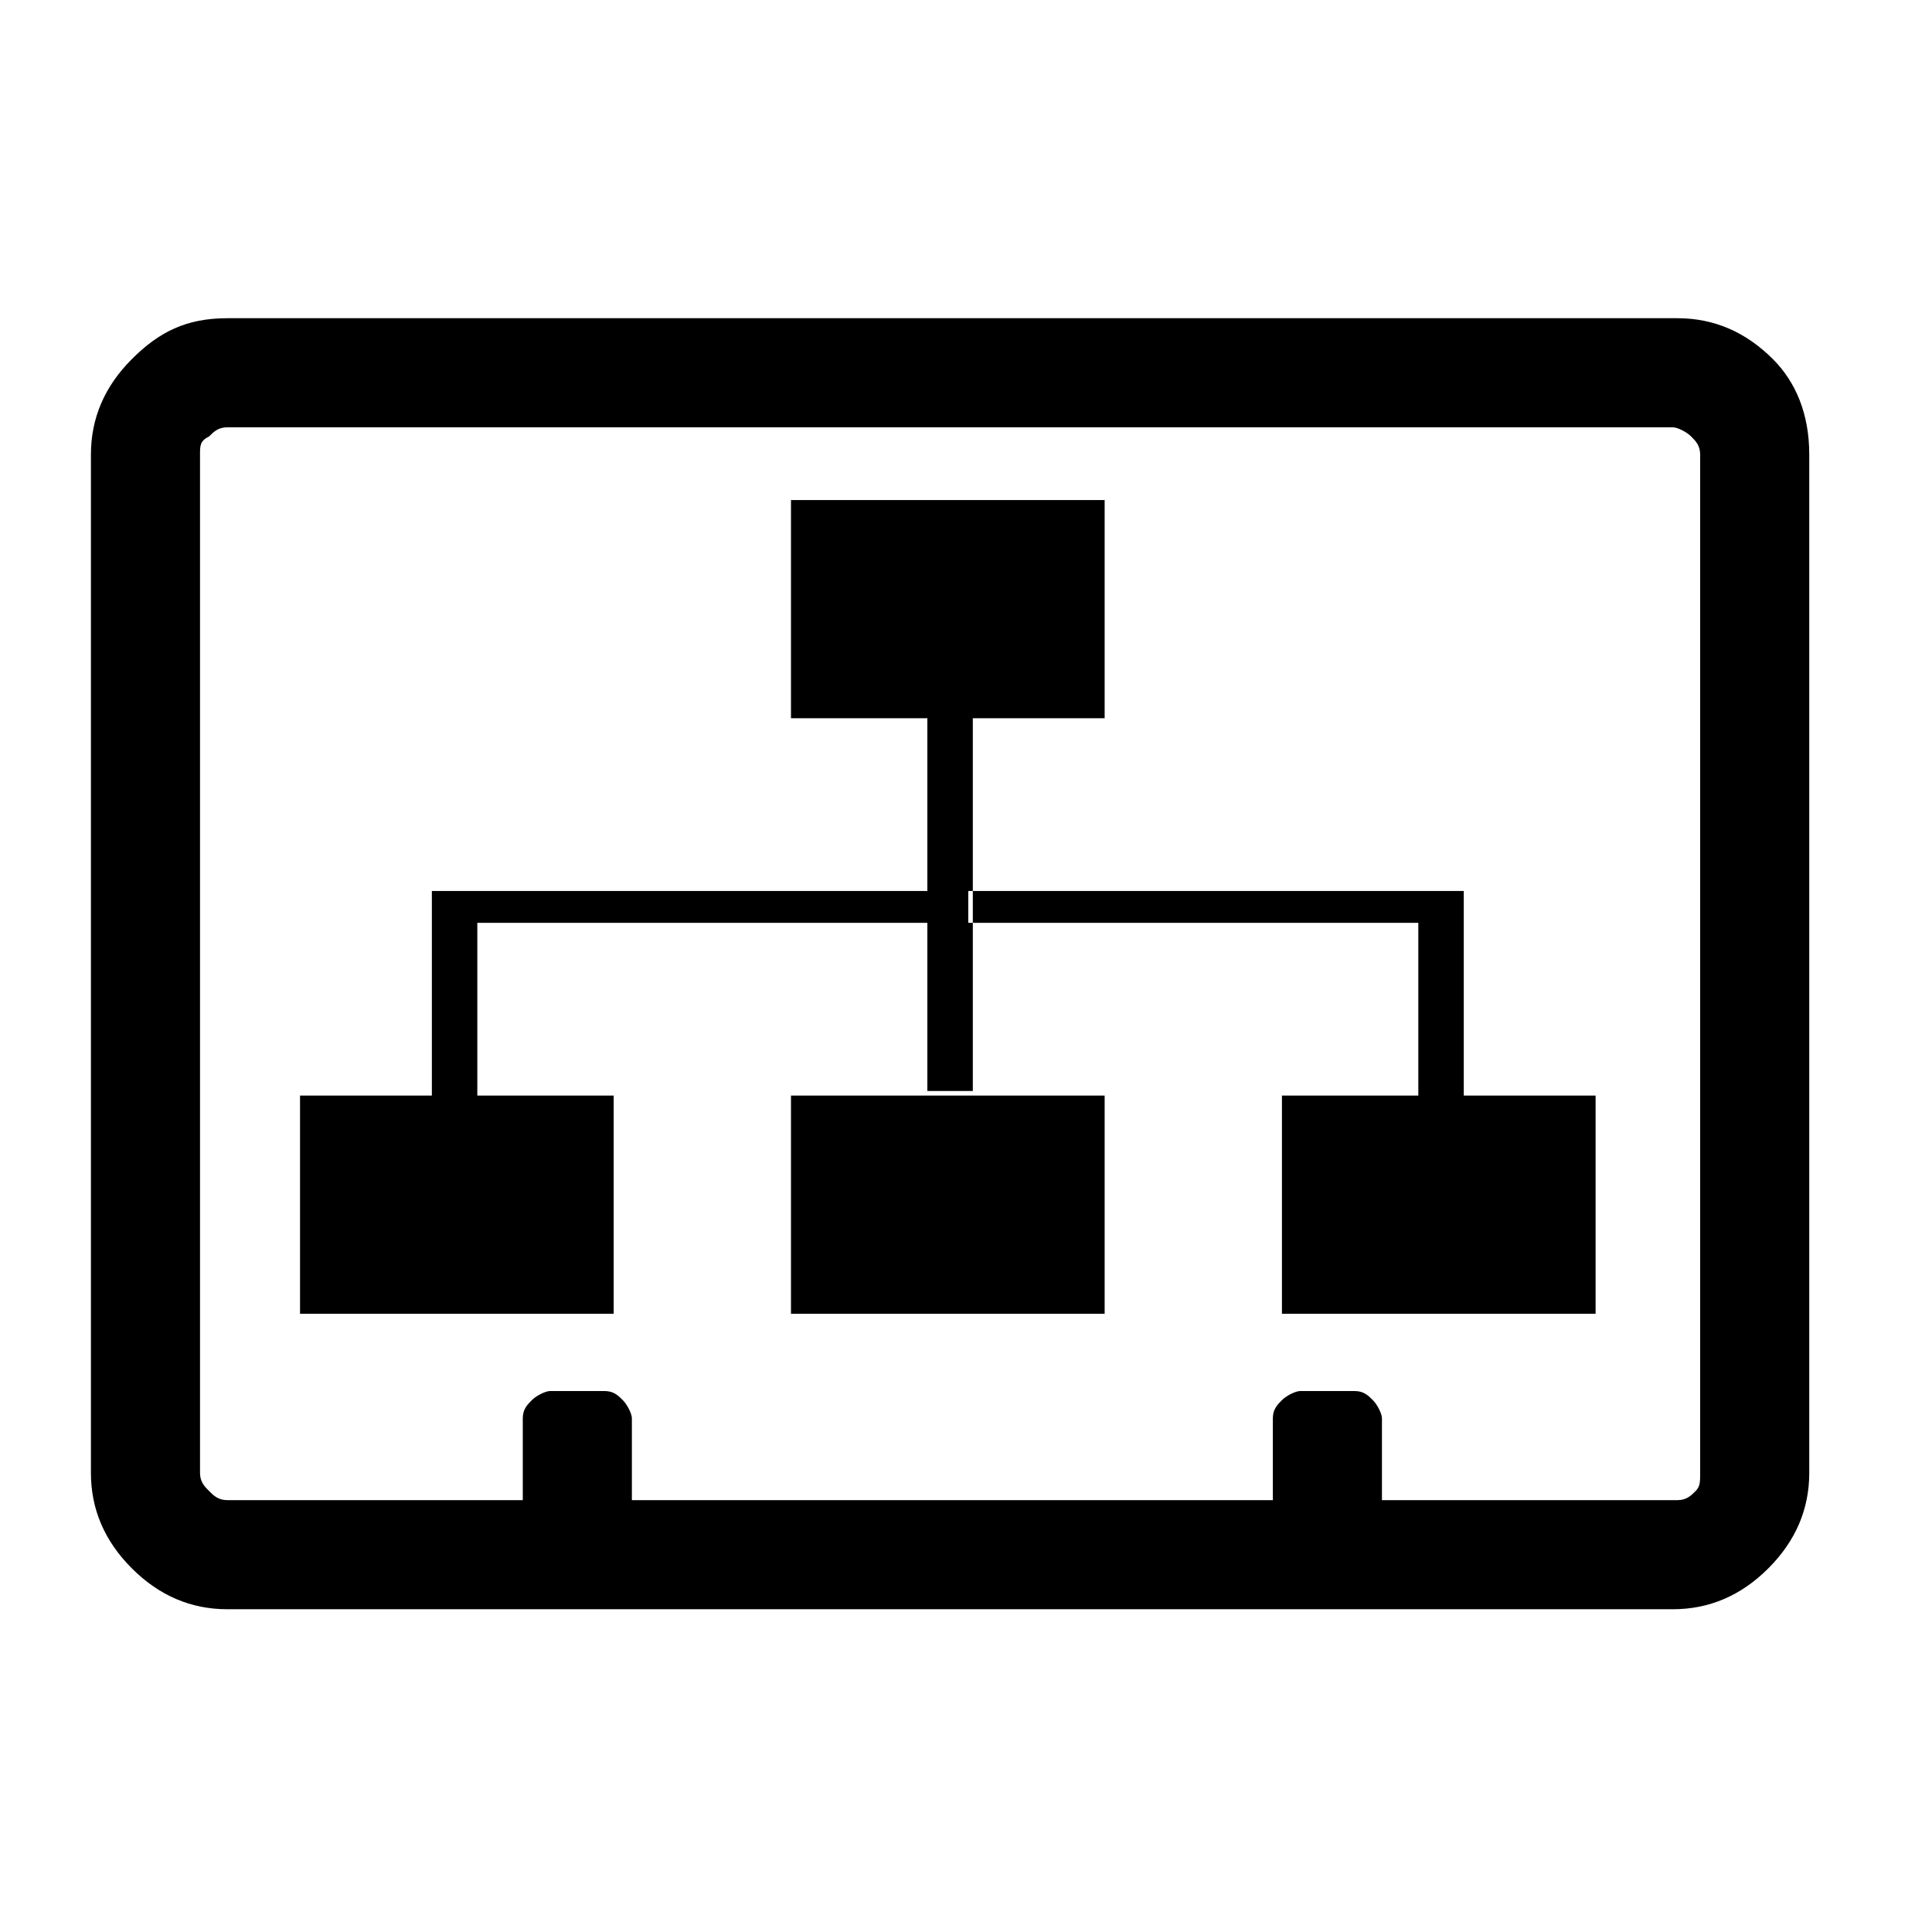
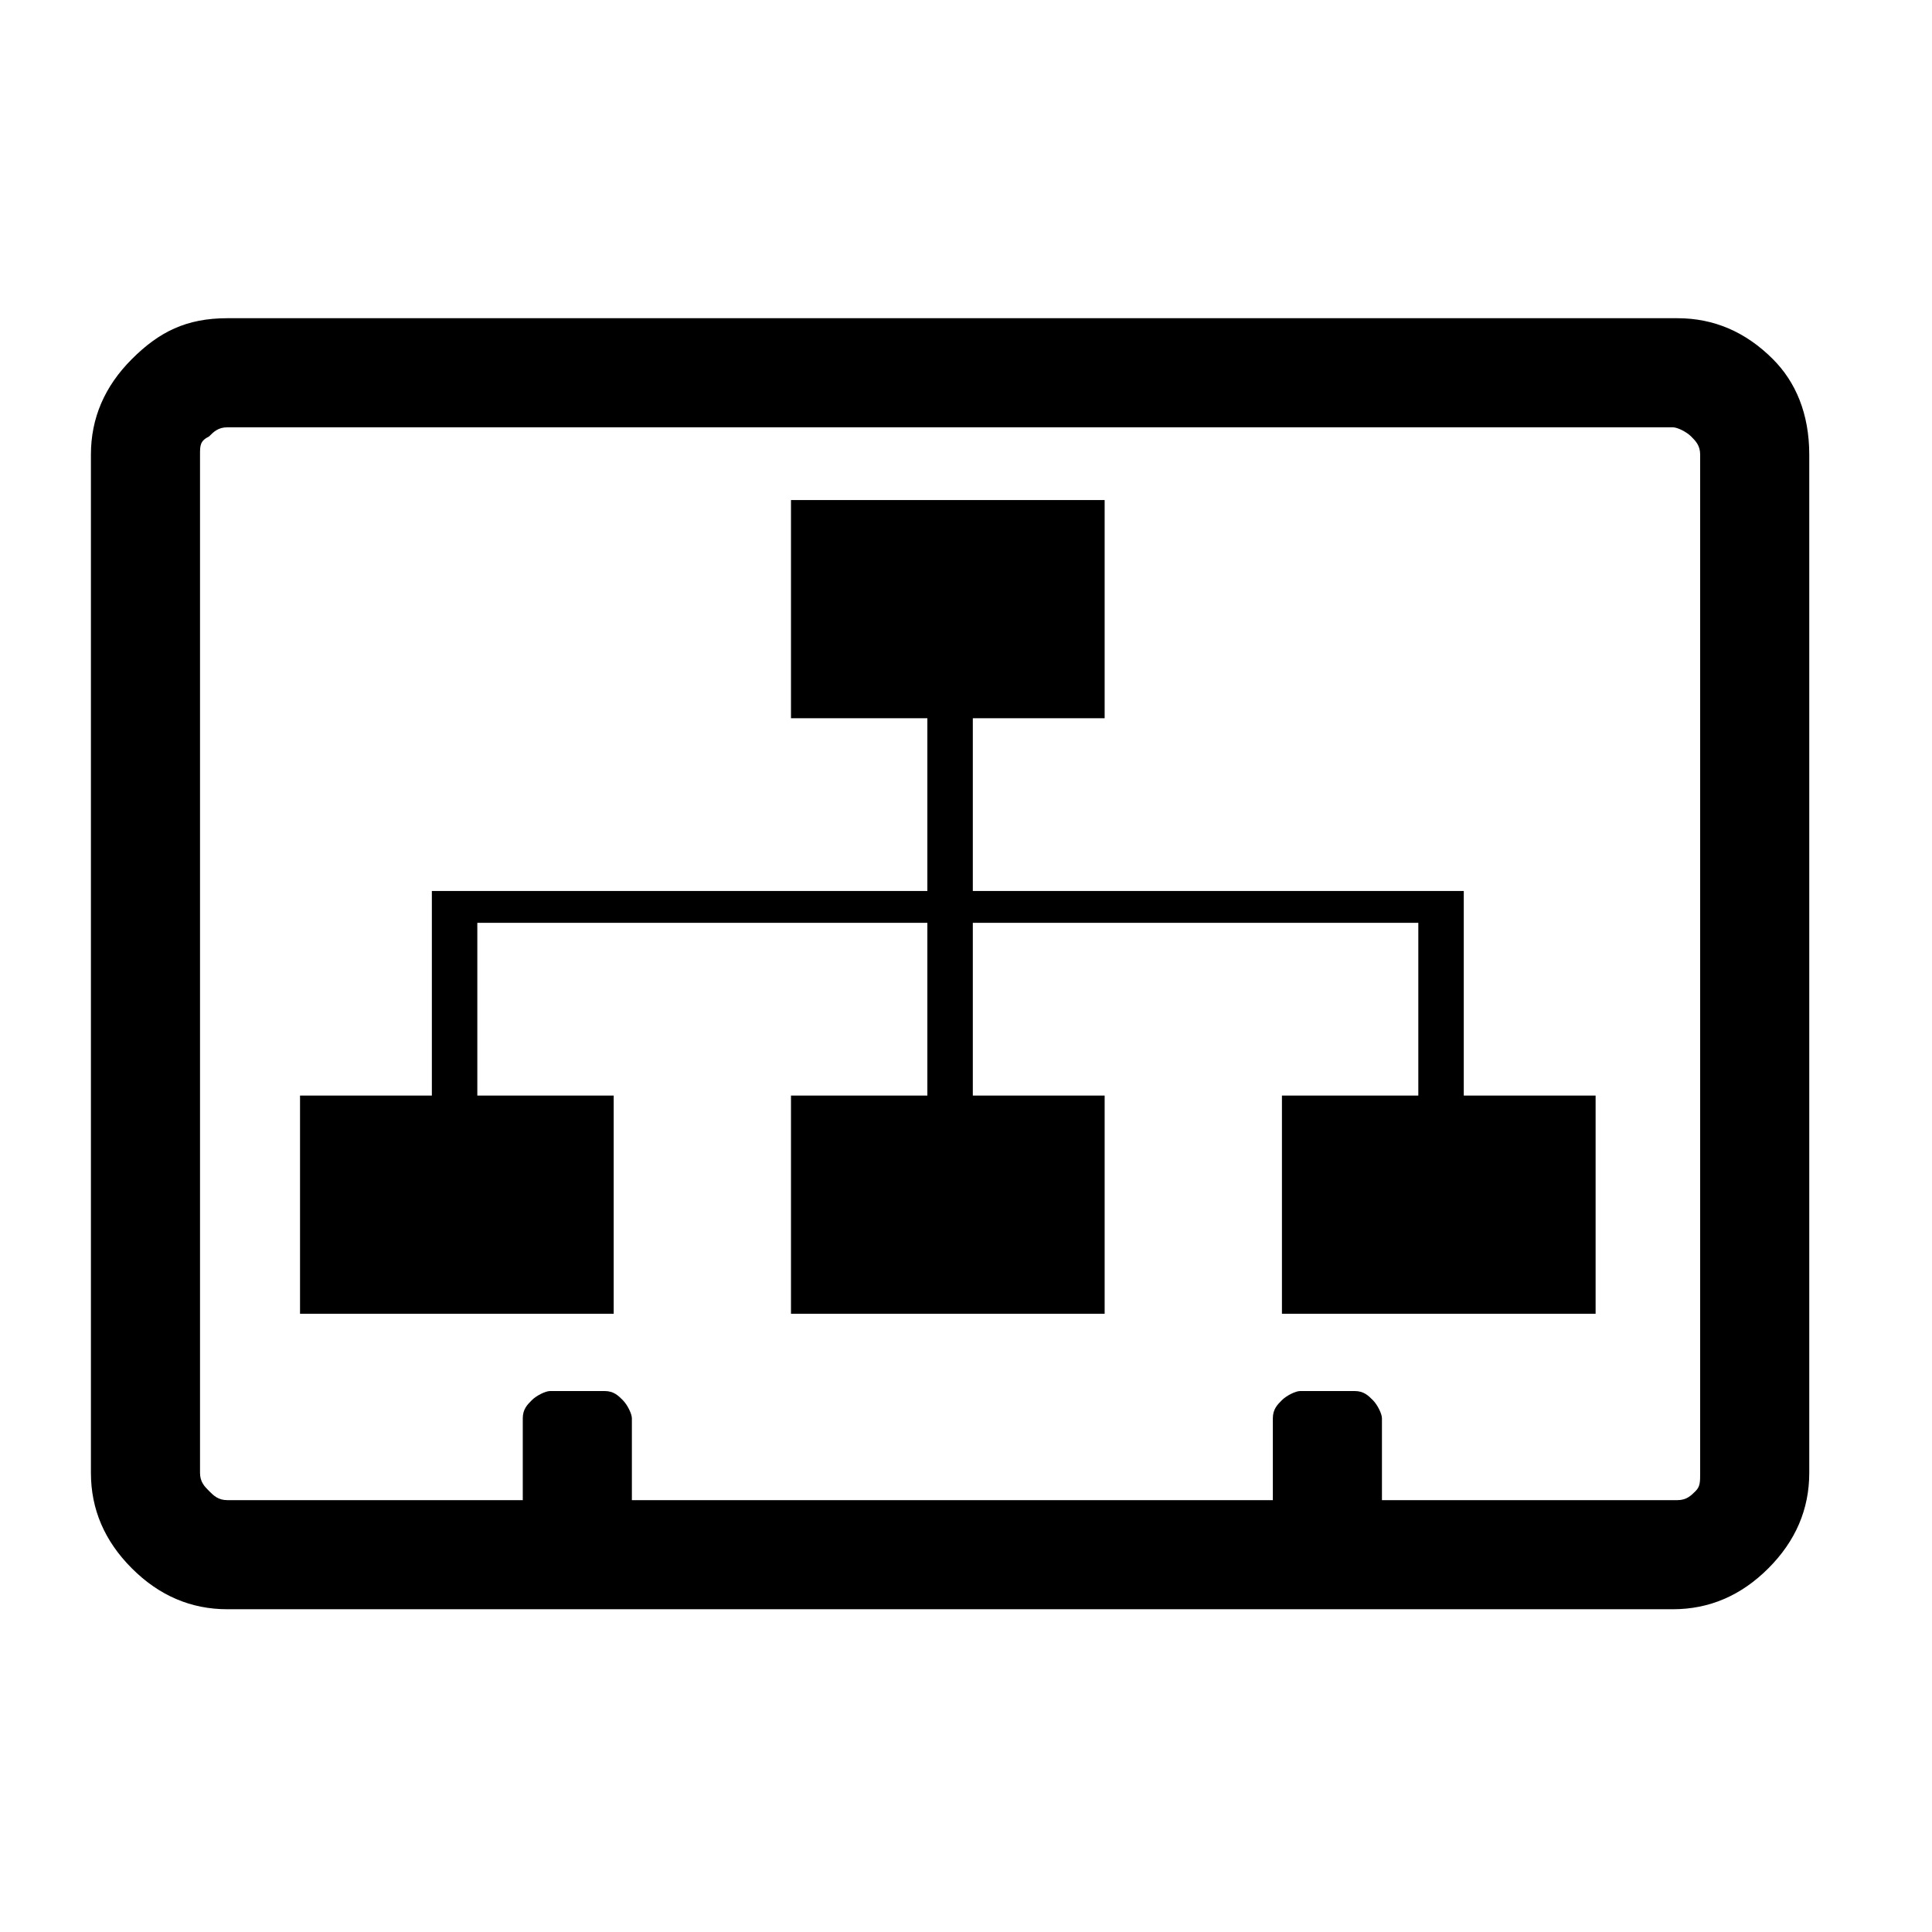
<svg xmlns="http://www.w3.org/2000/svg" version="1.1" id="Ebene_1" x="0px" y="0px" viewBox="0 0 42.5 42.5" style="enable-background:new 0 0 42.5 42.5;" xml:space="preserve">
-   <path d="M20.4,15.8h1v8.2h-1V15.8z M32.2,19.6H9.5v4.5h1v-3.8h20.7v3.8h1V19.6z M32.2,24.1 M6.6,28.9h6.9v-4.8H6.6V28.9z M28.2,28.9  h6.9v-4.8h-6.9V28.9z M17.4,28.9h6.9v-4.8h-6.9V28.9z M17.4,15.8h6.9V11h-6.9V15.8z M37.4,32.4V10c0-0.2-0.1-0.3-0.2-0.4  c-0.1-0.1-0.3-0.2-0.4-0.2H5c-0.2,0-0.3,0.1-0.4,0.2C4.4,9.7,4.4,9.8,4.4,10v22.4c0,0.2,0.1,0.3,0.2,0.4C4.7,32.9,4.8,33,5,33h6.5  v-1.8c0-0.2,0.1-0.3,0.2-0.4c0.1-0.1,0.3-0.2,0.4-0.2h1.2c0.2,0,0.3,0.1,0.4,0.2c0.1,0.1,0.2,0.3,0.2,0.4V33H28v-1.8  c0-0.2,0.1-0.3,0.2-0.4c0.1-0.1,0.3-0.2,0.4-0.2h1.2c0.2,0,0.3,0.1,0.4,0.2c0.1,0.1,0.2,0.3,0.2,0.4V33h6.5c0.2,0,0.3-0.1,0.4-0.2  C37.4,32.7,37.4,32.6,37.4,32.4z M39.8,10v22.4c0,0.8-0.3,1.5-0.9,2.1c-0.6,0.6-1.3,0.9-2.1,0.9H5c-0.8,0-1.5-0.3-2.1-0.9  C2.3,33.9,2,33.2,2,32.4V10c0-0.8,0.3-1.5,0.9-2.1S4.1,7,5,7h31.9c0.8,0,1.5,0.3,2.1,0.9C39.5,8.4,39.8,9.1,39.8,10z M21.3,19.6h-1  v0.7h1V19.6z" />
+   <path d="M20.4,15.8h1v8.3h-1V15.8z M32.2,19.6H9.5v4.5h1v-3.8h20.7v3.8h1V19.6z M6.6,28.9h6.9v-4.8H6.6V28.9z M28.2,28.9h6.9v-4.8  h-6.9C28.2,24.1,28.2,28.9,28.2,28.9z M17.4,28.9h6.9v-4.8h-6.9V28.9z M17.4,15.8h6.9V11h-6.9V15.8z M37.4,32.4V10  c0-0.2-0.1-0.3-0.2-0.4c-0.1-0.1-0.3-0.2-0.4-0.2H5c-0.2,0-0.3,0.1-0.4,0.2C4.4,9.7,4.4,9.8,4.4,10v22.4c0,0.2,0.1,0.3,0.2,0.4  C4.7,32.9,4.8,33,5,33h6.5v-1.8c0-0.2,0.1-0.3,0.2-0.4c0.1-0.1,0.3-0.2,0.4-0.2h1.2c0.2,0,0.3,0.1,0.4,0.2c0.1,0.1,0.2,0.3,0.2,0.4  V33H28v-1.8c0-0.2,0.1-0.3,0.2-0.4s0.3-0.2,0.4-0.2h1.2c0.2,0,0.3,0.1,0.4,0.2s0.2,0.3,0.2,0.4V33h6.5c0.2,0,0.3-0.1,0.4-0.2  C37.4,32.7,37.4,32.6,37.4,32.4z M39.8,10v22.4c0,0.8-0.3,1.5-0.9,2.1c-0.6,0.6-1.3,0.9-2.1,0.9H5c-0.8,0-1.5-0.3-2.1-0.9  C2.3,33.9,2,33.2,2,32.4V10c0-0.8,0.3-1.5,0.9-2.1S4.1,7,5,7h31.9c0.8,0,1.5,0.3,2.1,0.9C39.5,8.4,39.8,9.1,39.8,10z M21.4,19.6h-1  v0.7h1V19.6z" />
</svg>
